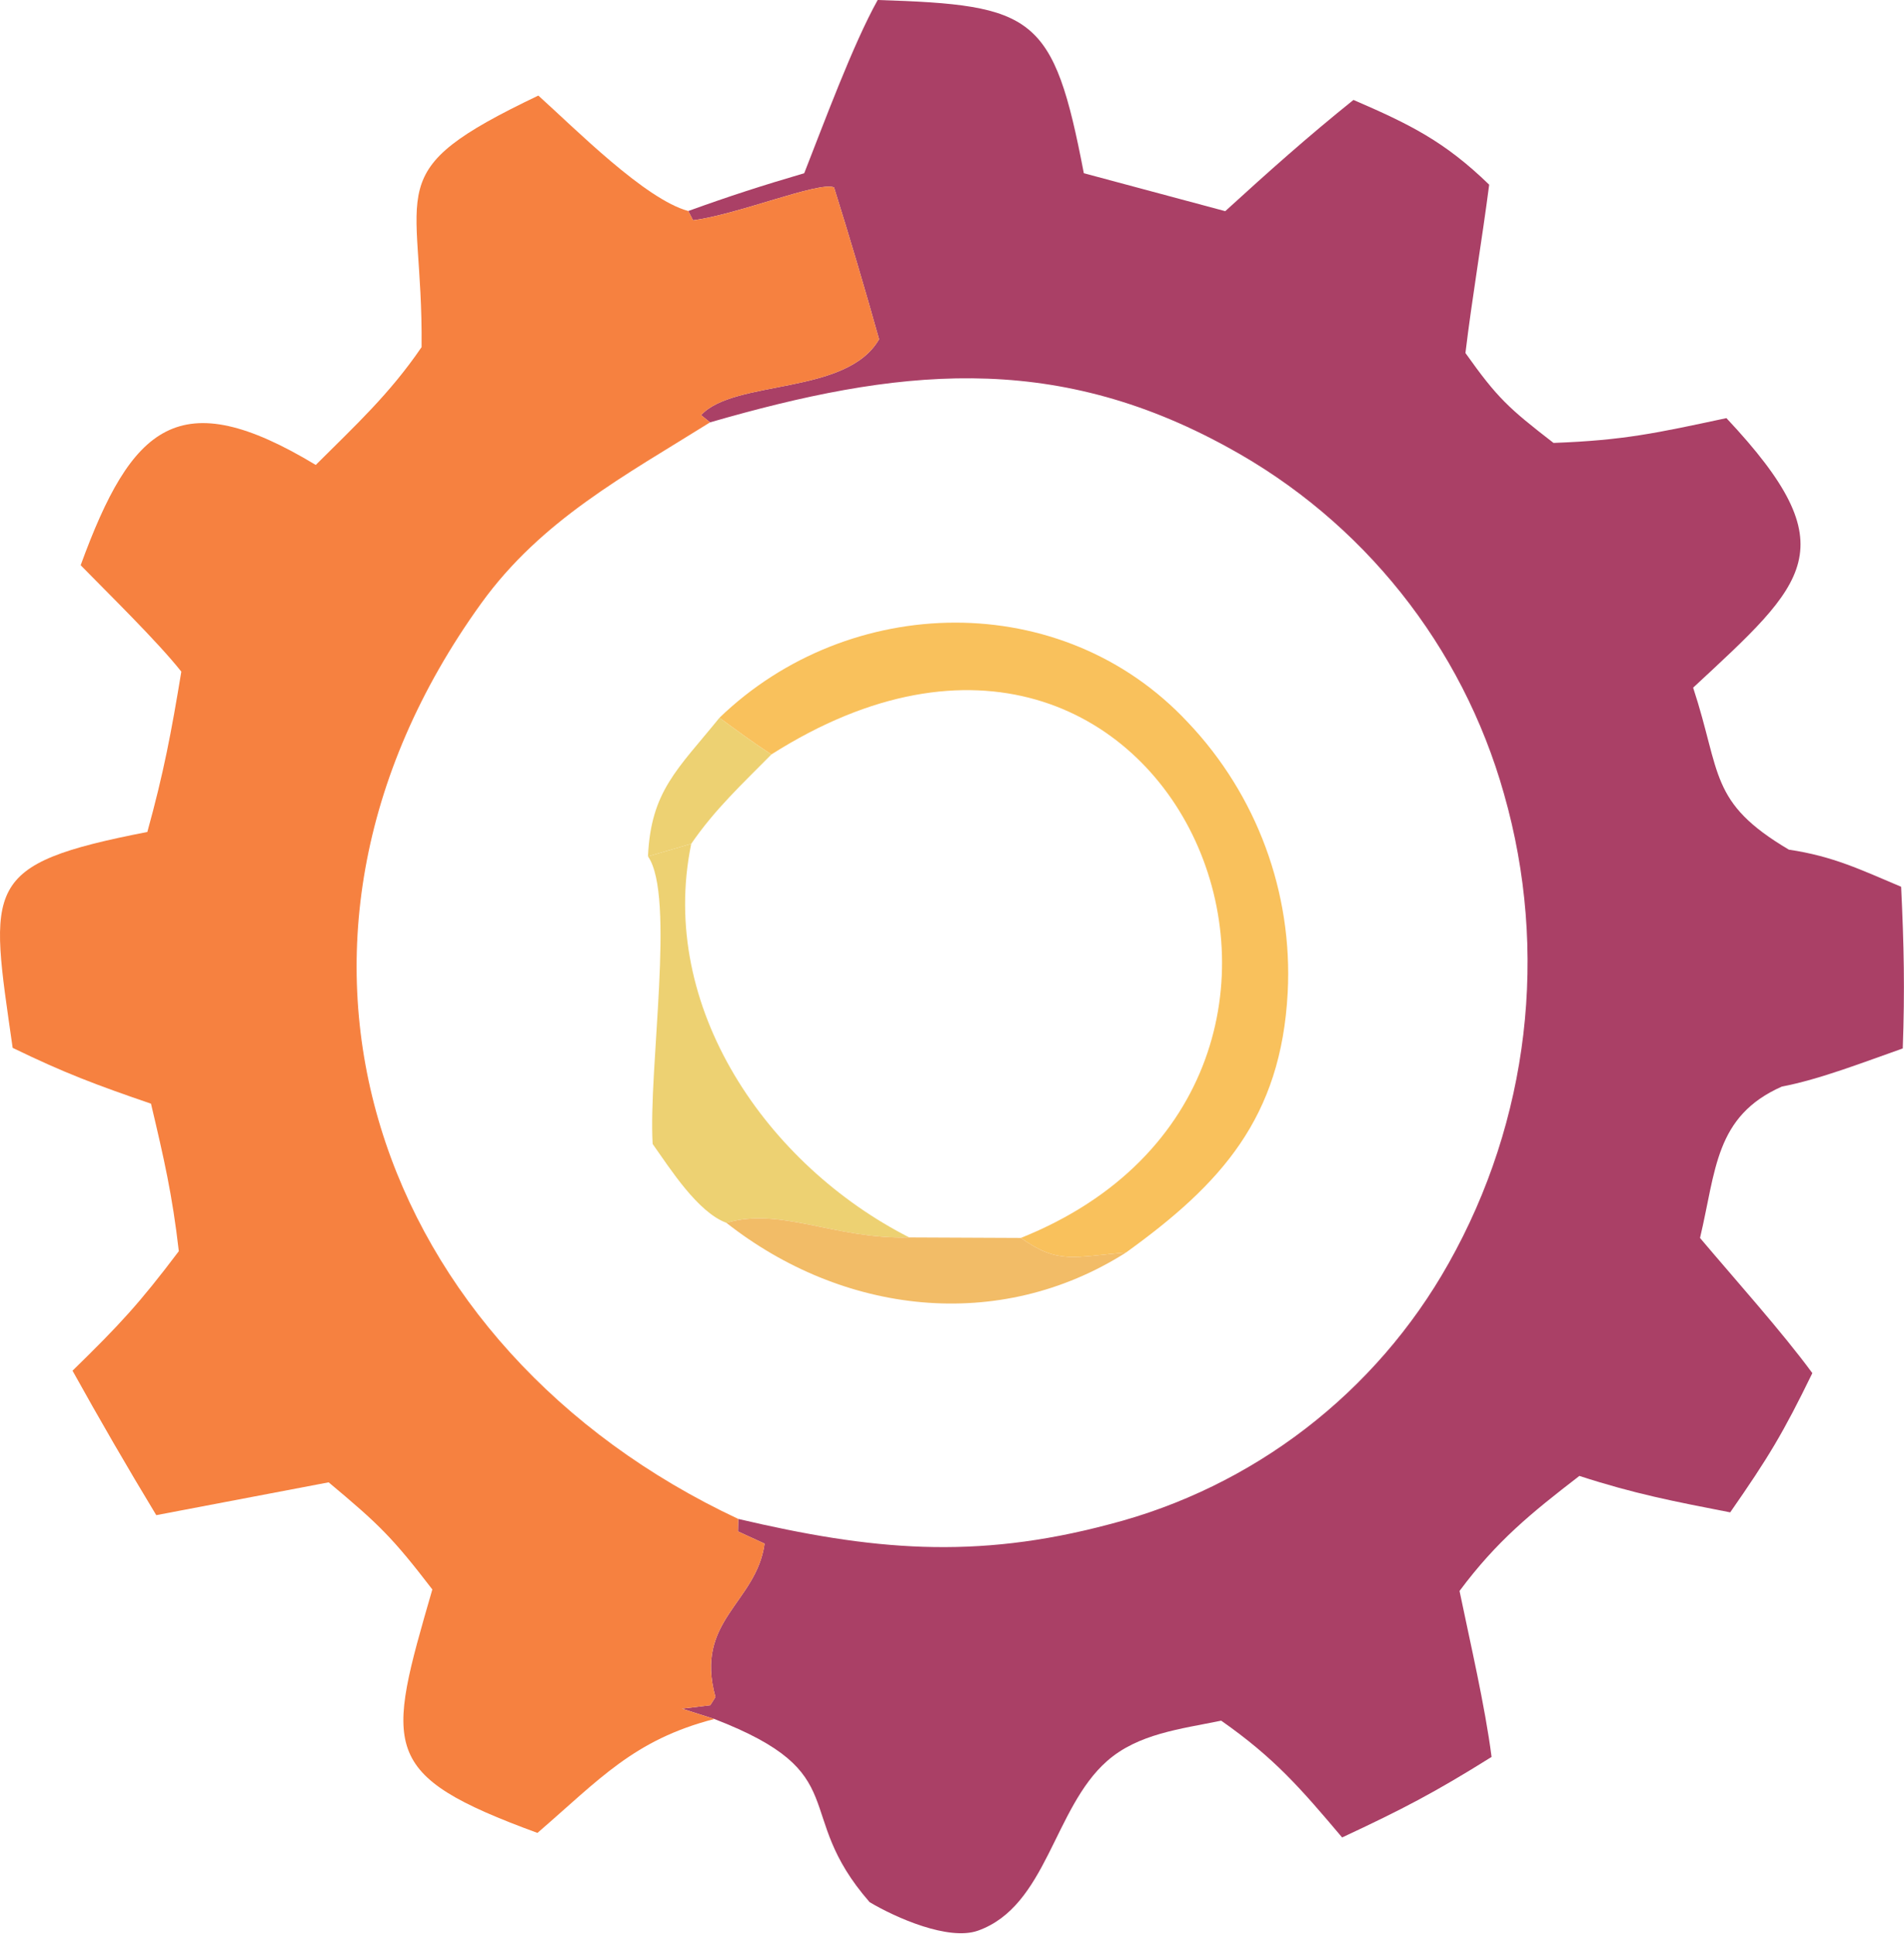
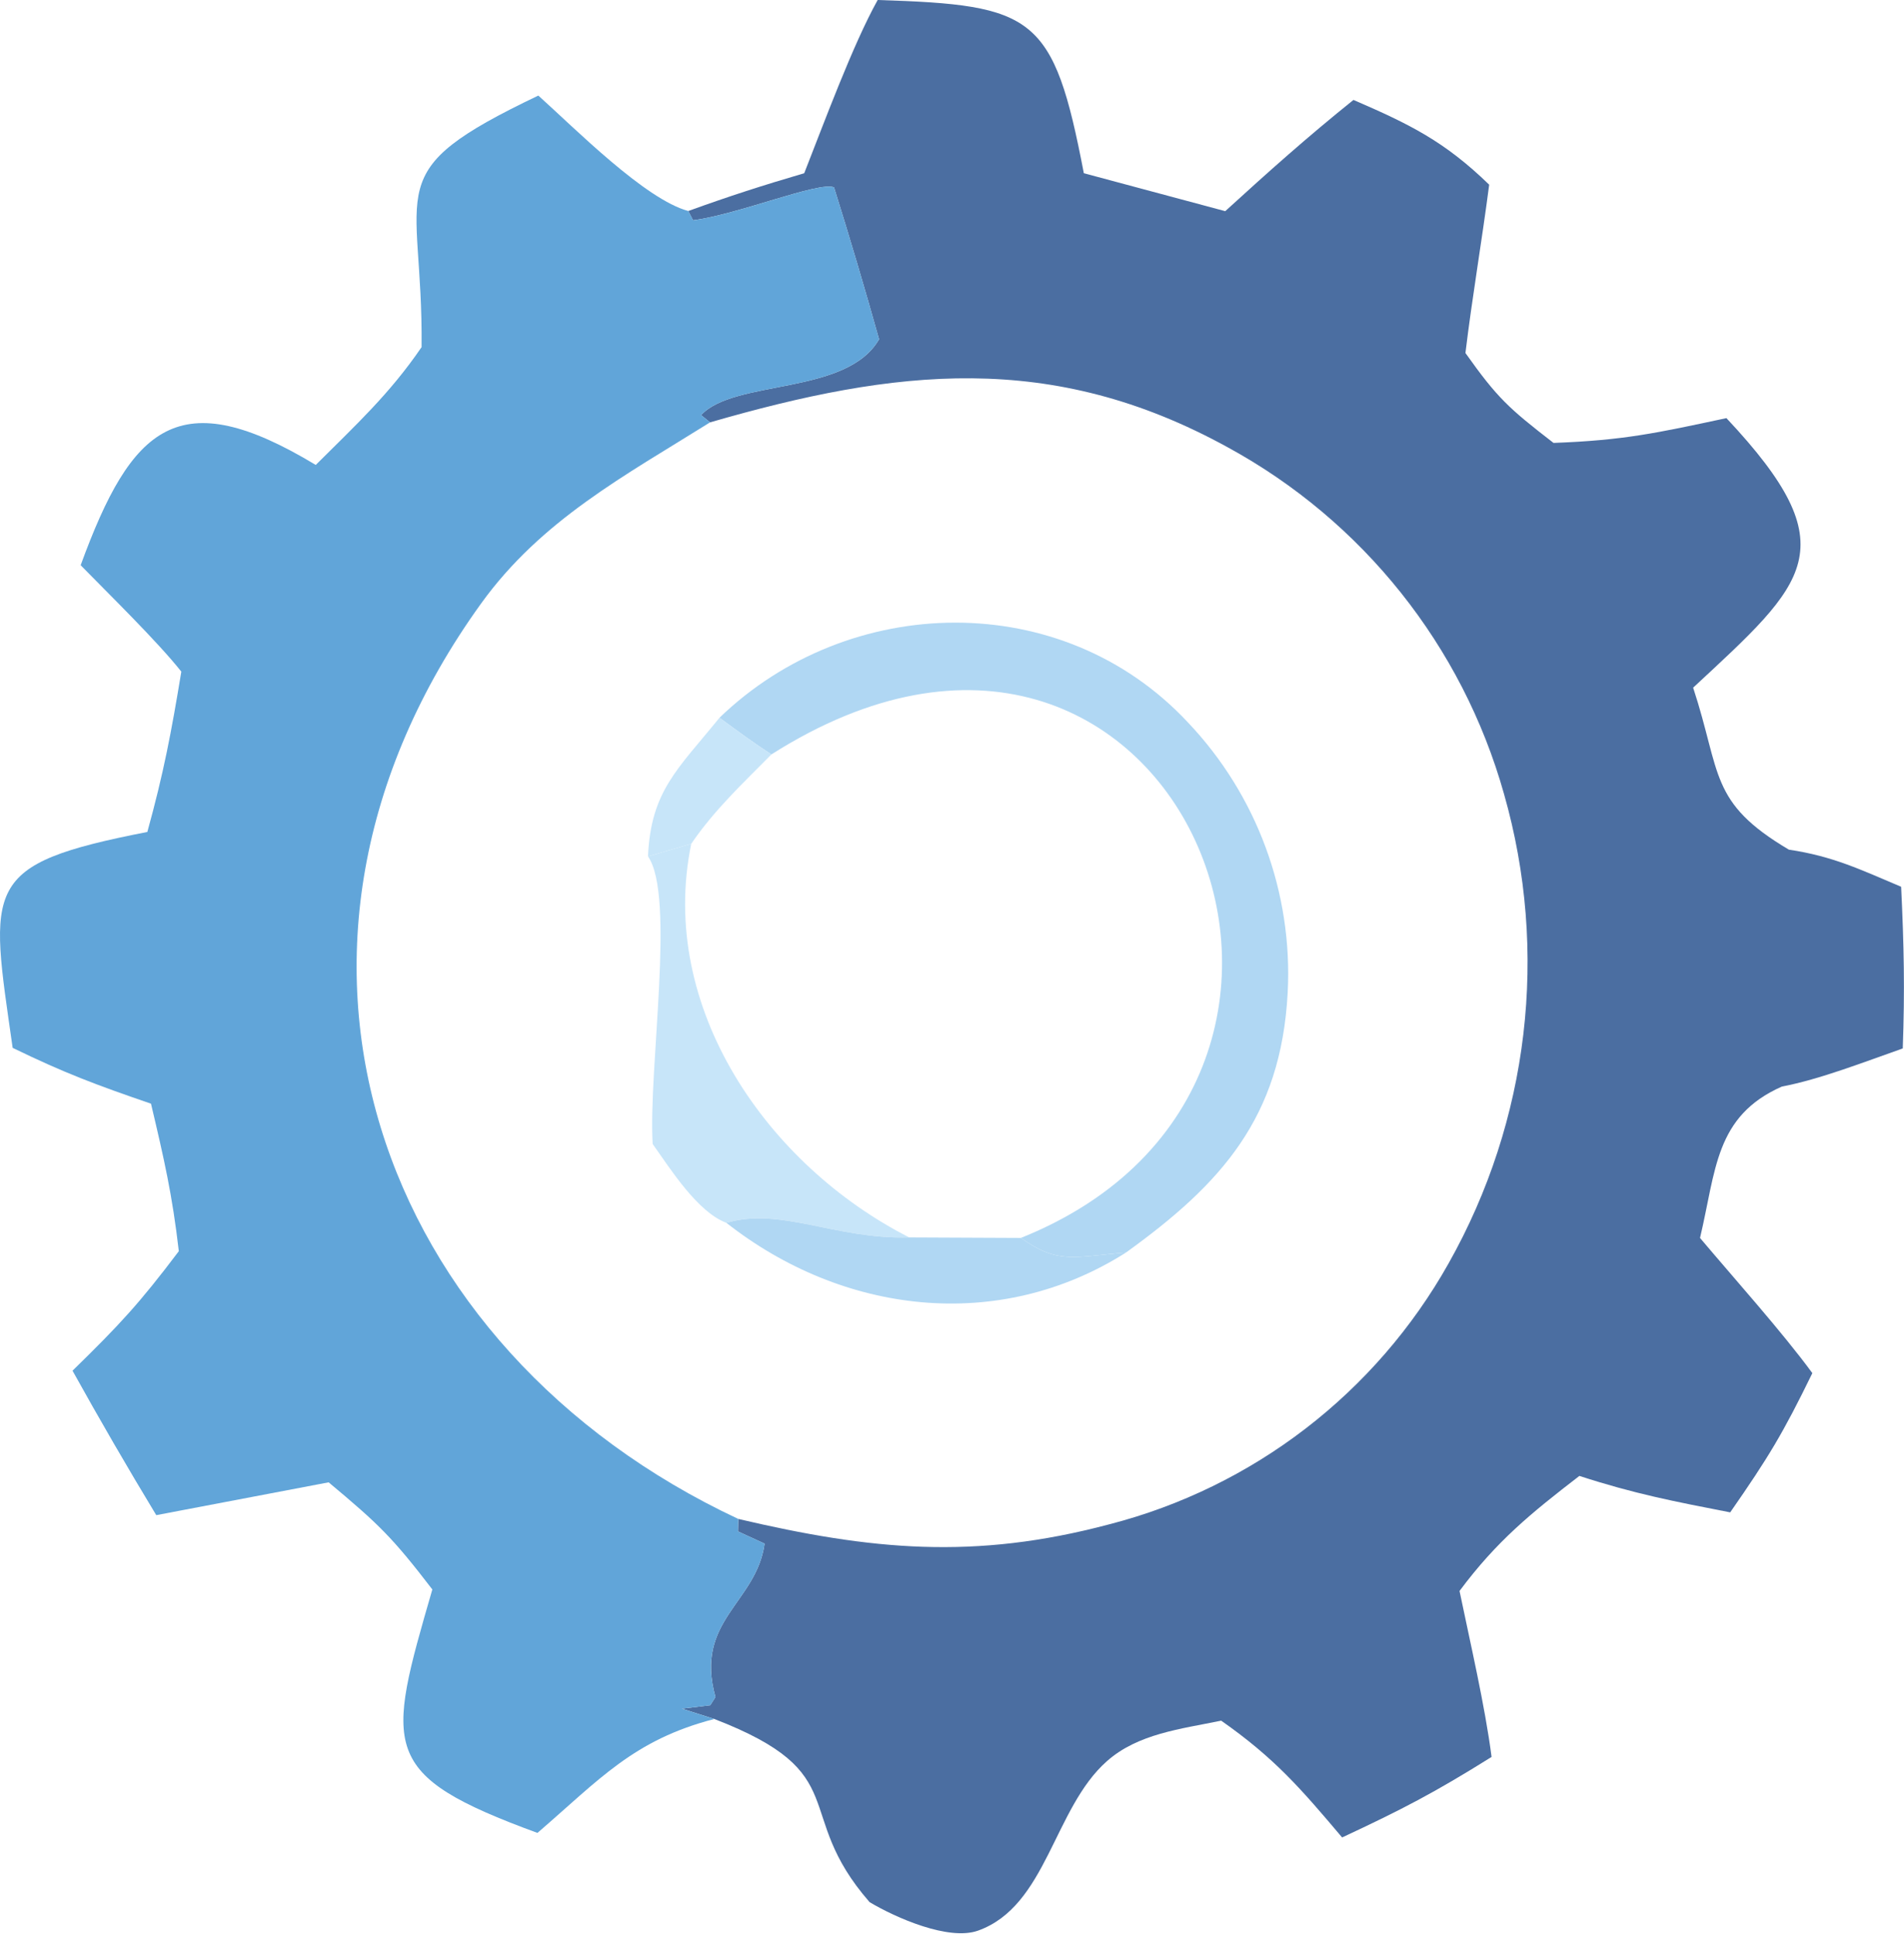
<svg xmlns="http://www.w3.org/2000/svg" preserveAspectRatio="none" overflow="visible" style="display: block;" width="75.064" height="76.225" viewBox="0 0 75.064 76.225" fill="none">
  <g id="Group 18">
-     <path id="Vector" d="M34.603 0C40.786 0.193 41.536 0.599 42.731 6.83L48.306 8.326C50.029 6.753 51.545 5.4 53.361 3.94C55.569 4.895 56.945 5.566 58.712 7.282C58.427 9.487 58.037 11.751 57.776 13.919C59.042 15.702 59.479 16.094 61.249 17.464C64.028 17.361 65.31 17.075 68.065 16.486C72.894 21.63 71.231 22.954 66.753 27.114C67.867 30.502 67.372 31.633 70.528 33.501C72.273 33.761 73.352 34.289 74.954 34.964C75.065 37.289 75.101 39.018 75.018 41.339C73.557 41.851 71.74 42.562 70.252 42.842C67.609 44.012 67.659 46.147 67.024 48.811C68.349 50.383 70.275 52.531 71.453 54.141C70.296 56.515 69.727 57.456 68.214 59.631C65.963 59.192 64.439 58.899 62.268 58.194C60.356 59.667 59.009 60.761 57.543 62.73C57.962 64.758 58.548 67.262 58.806 69.274C56.575 70.67 55.308 71.332 52.914 72.449C51.274 70.507 50.246 69.317 48.146 67.844C46.551 68.173 44.868 68.356 43.642 69.44C41.532 71.305 41.275 75.156 38.556 76.124C37.402 76.533 35.322 75.618 34.285 75C31.175 71.439 33.756 69.939 28.161 67.777L26.888 67.372L28.003 67.235L28.207 66.913C27.364 63.887 29.82 63.212 30.144 60.864L29.095 60.382L29.107 59.89C34.345 61.12 38.411 61.516 43.719 60.106C49.402 58.647 54.241 54.926 57.113 49.811C60.284 44.182 61.07 37.518 59.297 31.307C57.657 25.471 53.732 20.543 48.41 17.64C41.44 13.803 35.292 14.544 27.995 16.653L27.64 16.367C28.962 14.943 33.375 15.602 34.657 13.377C34.096 11.372 33.504 9.377 32.882 7.389C32.309 7.136 29.082 8.463 27.323 8.685L27.136 8.32C28.741 7.738 30.072 7.309 31.707 6.83C32.458 4.921 33.629 1.742 34.603 0Z" fill="#AA4066" />
-     <path id="Vector_2" d="M21.224 3.768C22.684 5.081 25.436 7.861 27.137 8.32L27.324 8.686C29.082 8.463 32.309 7.136 32.882 7.389C33.504 9.377 34.096 11.372 34.657 13.377C33.375 15.602 28.963 14.944 27.64 16.367L27.995 16.653C24.635 18.754 21.341 20.503 18.97 23.792C9.144 37.422 14.851 53.21 29.107 59.89L29.095 60.382L30.144 60.864C29.82 63.212 27.364 63.887 28.207 66.913L28.003 67.236L26.888 67.372L28.162 67.778C24.983 68.602 23.645 70.152 21.189 72.27C14.919 69.969 15.225 68.961 17.045 62.67C15.467 60.615 14.943 60.106 12.957 58.447L6.161 59.741C5.025 57.865 3.924 55.963 2.859 54.045C4.722 52.226 5.491 51.398 7.05 49.333C6.795 47.118 6.47 45.702 5.953 43.517C3.792 42.776 2.543 42.31 0.499 41.316C-0.419 34.888 -0.757 34.087 5.809 32.803C6.456 30.459 6.751 28.893 7.149 26.482C6.207 25.292 4.303 23.436 3.18 22.286C5.195 16.772 7.048 15.073 12.449 18.332C14.023 16.762 15.364 15.529 16.621 13.687C16.684 7.259 14.843 6.817 21.224 3.768Z" fill="#F68140" />
-     <path id="Vector_3" d="M28.365 28.301C33.474 23.369 41.876 23.17 46.831 28.48C49.55 31.343 50.974 35.197 50.768 39.137C50.507 44.072 48.15 46.679 44.393 49.386C42.332 49.552 41.729 49.864 40.248 48.81C55.8 42.582 46.32 19.642 30.412 29.747C29.693 29.278 29.055 28.806 28.365 28.301Z" fill="#F9C15C" />
-     <path id="Vector_4" d="M27.253 33.269C25.92 39.729 30.263 45.951 35.849 48.791C32.925 48.874 30.793 47.58 28.638 48.215C27.503 47.79 26.435 46.1 25.731 45.106C25.556 42.16 26.64 35.324 25.547 33.767L27.253 33.269Z" fill="#EDD172" />
-     <path id="Vector_5" d="M28.365 28.301C29.055 28.806 29.693 29.278 30.413 29.747C29.262 30.914 28.18 31.915 27.253 33.269L25.547 33.767C25.661 31.184 26.722 30.329 28.365 28.301Z" fill="#EDD172" />
-     <path id="Vector_6" d="M28.638 48.215C30.793 47.58 32.924 48.873 35.849 48.79L40.249 48.81C41.729 49.864 42.332 49.552 44.394 49.386C39.367 52.575 33.219 51.816 28.638 48.215Z" fill="#F2BC67" />
+     <path id="Vector" d="M34.603 0C40.786 0.193 41.536 0.599 42.731 6.83L48.306 8.326C50.029 6.753 51.545 5.4 53.361 3.94C55.569 4.895 56.945 5.566 58.712 7.282C58.427 9.487 58.037 11.751 57.776 13.919C59.042 15.702 59.479 16.094 61.249 17.464C64.028 17.361 65.31 17.075 68.065 16.486C72.894 21.63 71.231 22.954 66.753 27.114C67.867 30.502 67.372 31.633 70.528 33.501C72.273 33.761 73.352 34.289 74.954 34.964C75.065 37.289 75.101 39.018 75.018 41.339C73.557 41.851 71.74 42.562 70.252 42.842C67.609 44.012 67.659 46.147 67.024 48.811C68.349 50.383 70.275 52.531 71.453 54.141C70.296 56.515 69.727 57.456 68.214 59.631C65.963 59.192 64.439 58.899 62.268 58.194C60.356 59.667 59.009 60.761 57.543 62.73C57.962 64.758 58.548 67.262 58.806 69.274C56.575 70.67 55.308 71.332 52.914 72.449C51.274 70.507 50.246 69.317 48.146 67.844C46.551 68.173 44.868 68.356 43.642 69.44C41.532 71.305 41.275 75.156 38.556 76.124C37.402 76.533 35.322 75.618 34.285 75C31.175 71.439 33.756 69.939 28.161 67.777L26.888 67.372L28.003 67.235L28.207 66.913C27.364 63.887 29.82 63.212 30.144 60.864L29.095 60.382L29.107 59.89C34.345 61.12 38.411 61.516 43.719 60.106C49.402 58.647 54.241 54.926 57.113 49.811C60.284 44.182 61.07 37.518 59.297 31.307C57.657 25.471 53.732 20.543 48.41 17.64C41.44 13.803 35.292 14.544 27.995 16.653L27.64 16.367C28.962 14.943 33.375 15.602 34.657 13.377C34.096 11.372 33.504 9.377 32.882 7.389C32.309 7.136 29.082 8.463 27.323 8.685L27.136 8.32C28.741 7.738 30.072 7.309 31.707 6.83C32.458 4.921 33.629 1.742 34.603 0Z" fill="#4B6EA1" />
+     <path id="Vector_2" d="M21.224 3.768C22.684 5.081 25.436 7.861 27.137 8.32L27.324 8.686C29.082 8.463 32.309 7.136 32.882 7.389C33.504 9.377 34.096 11.372 34.657 13.377C33.375 15.602 28.963 14.944 27.64 16.367L27.995 16.653C24.635 18.754 21.341 20.503 18.97 23.792C9.144 37.422 14.851 53.21 29.107 59.89L29.095 60.382L30.144 60.864C29.82 63.212 27.364 63.887 28.207 66.913L28.003 67.236L26.888 67.372L28.162 67.778C24.983 68.602 23.645 70.152 21.189 72.27C14.919 69.969 15.225 68.961 17.045 62.67C15.467 60.615 14.943 60.106 12.957 58.447L6.161 59.741C5.025 57.865 3.924 55.963 2.859 54.045C4.722 52.226 5.491 51.398 7.05 49.333C6.795 47.118 6.47 45.702 5.953 43.517C3.792 42.776 2.543 42.31 0.499 41.316C-0.419 34.888 -0.757 34.087 5.809 32.803C6.456 30.459 6.751 28.893 7.149 26.482C6.207 25.292 4.303 23.436 3.18 22.286C5.195 16.772 7.048 15.073 12.449 18.332C14.023 16.762 15.364 15.529 16.621 13.687C16.684 7.259 14.843 6.817 21.224 3.768Z" fill="#61A5D9" />
+     <path id="Vector_3" d="M28.365 28.301C33.474 23.369 41.876 23.17 46.831 28.48C49.55 31.343 50.974 35.197 50.768 39.137C50.507 44.072 48.15 46.679 44.393 49.386C42.332 49.552 41.729 49.864 40.248 48.81C55.8 42.582 46.32 19.642 30.412 29.747C29.693 29.278 29.055 28.806 28.365 28.301Z" fill="#B0D7F3" />
+     <path id="Vector_4" d="M27.253 33.269C25.92 39.729 30.263 45.951 35.849 48.791C32.925 48.874 30.793 47.58 28.638 48.215C27.503 47.79 26.435 46.1 25.731 45.106C25.556 42.16 26.64 35.324 25.547 33.767L27.253 33.269Z" fill="#C7E5F9" />
+     <path id="Vector_5" d="M28.365 28.301C29.055 28.806 29.693 29.278 30.413 29.747C29.262 30.914 28.18 31.915 27.253 33.269L25.547 33.767C25.661 31.184 26.722 30.329 28.365 28.301Z" fill="#C7E5F9" />
+     <path id="Vector_6" d="M28.638 48.215C30.793 47.58 32.924 48.873 35.849 48.79L40.249 48.81C41.729 49.864 42.332 49.552 44.394 49.386C39.367 52.575 33.219 51.816 28.638 48.215Z" fill="#B0D7F3" />
  </g>
</svg>
